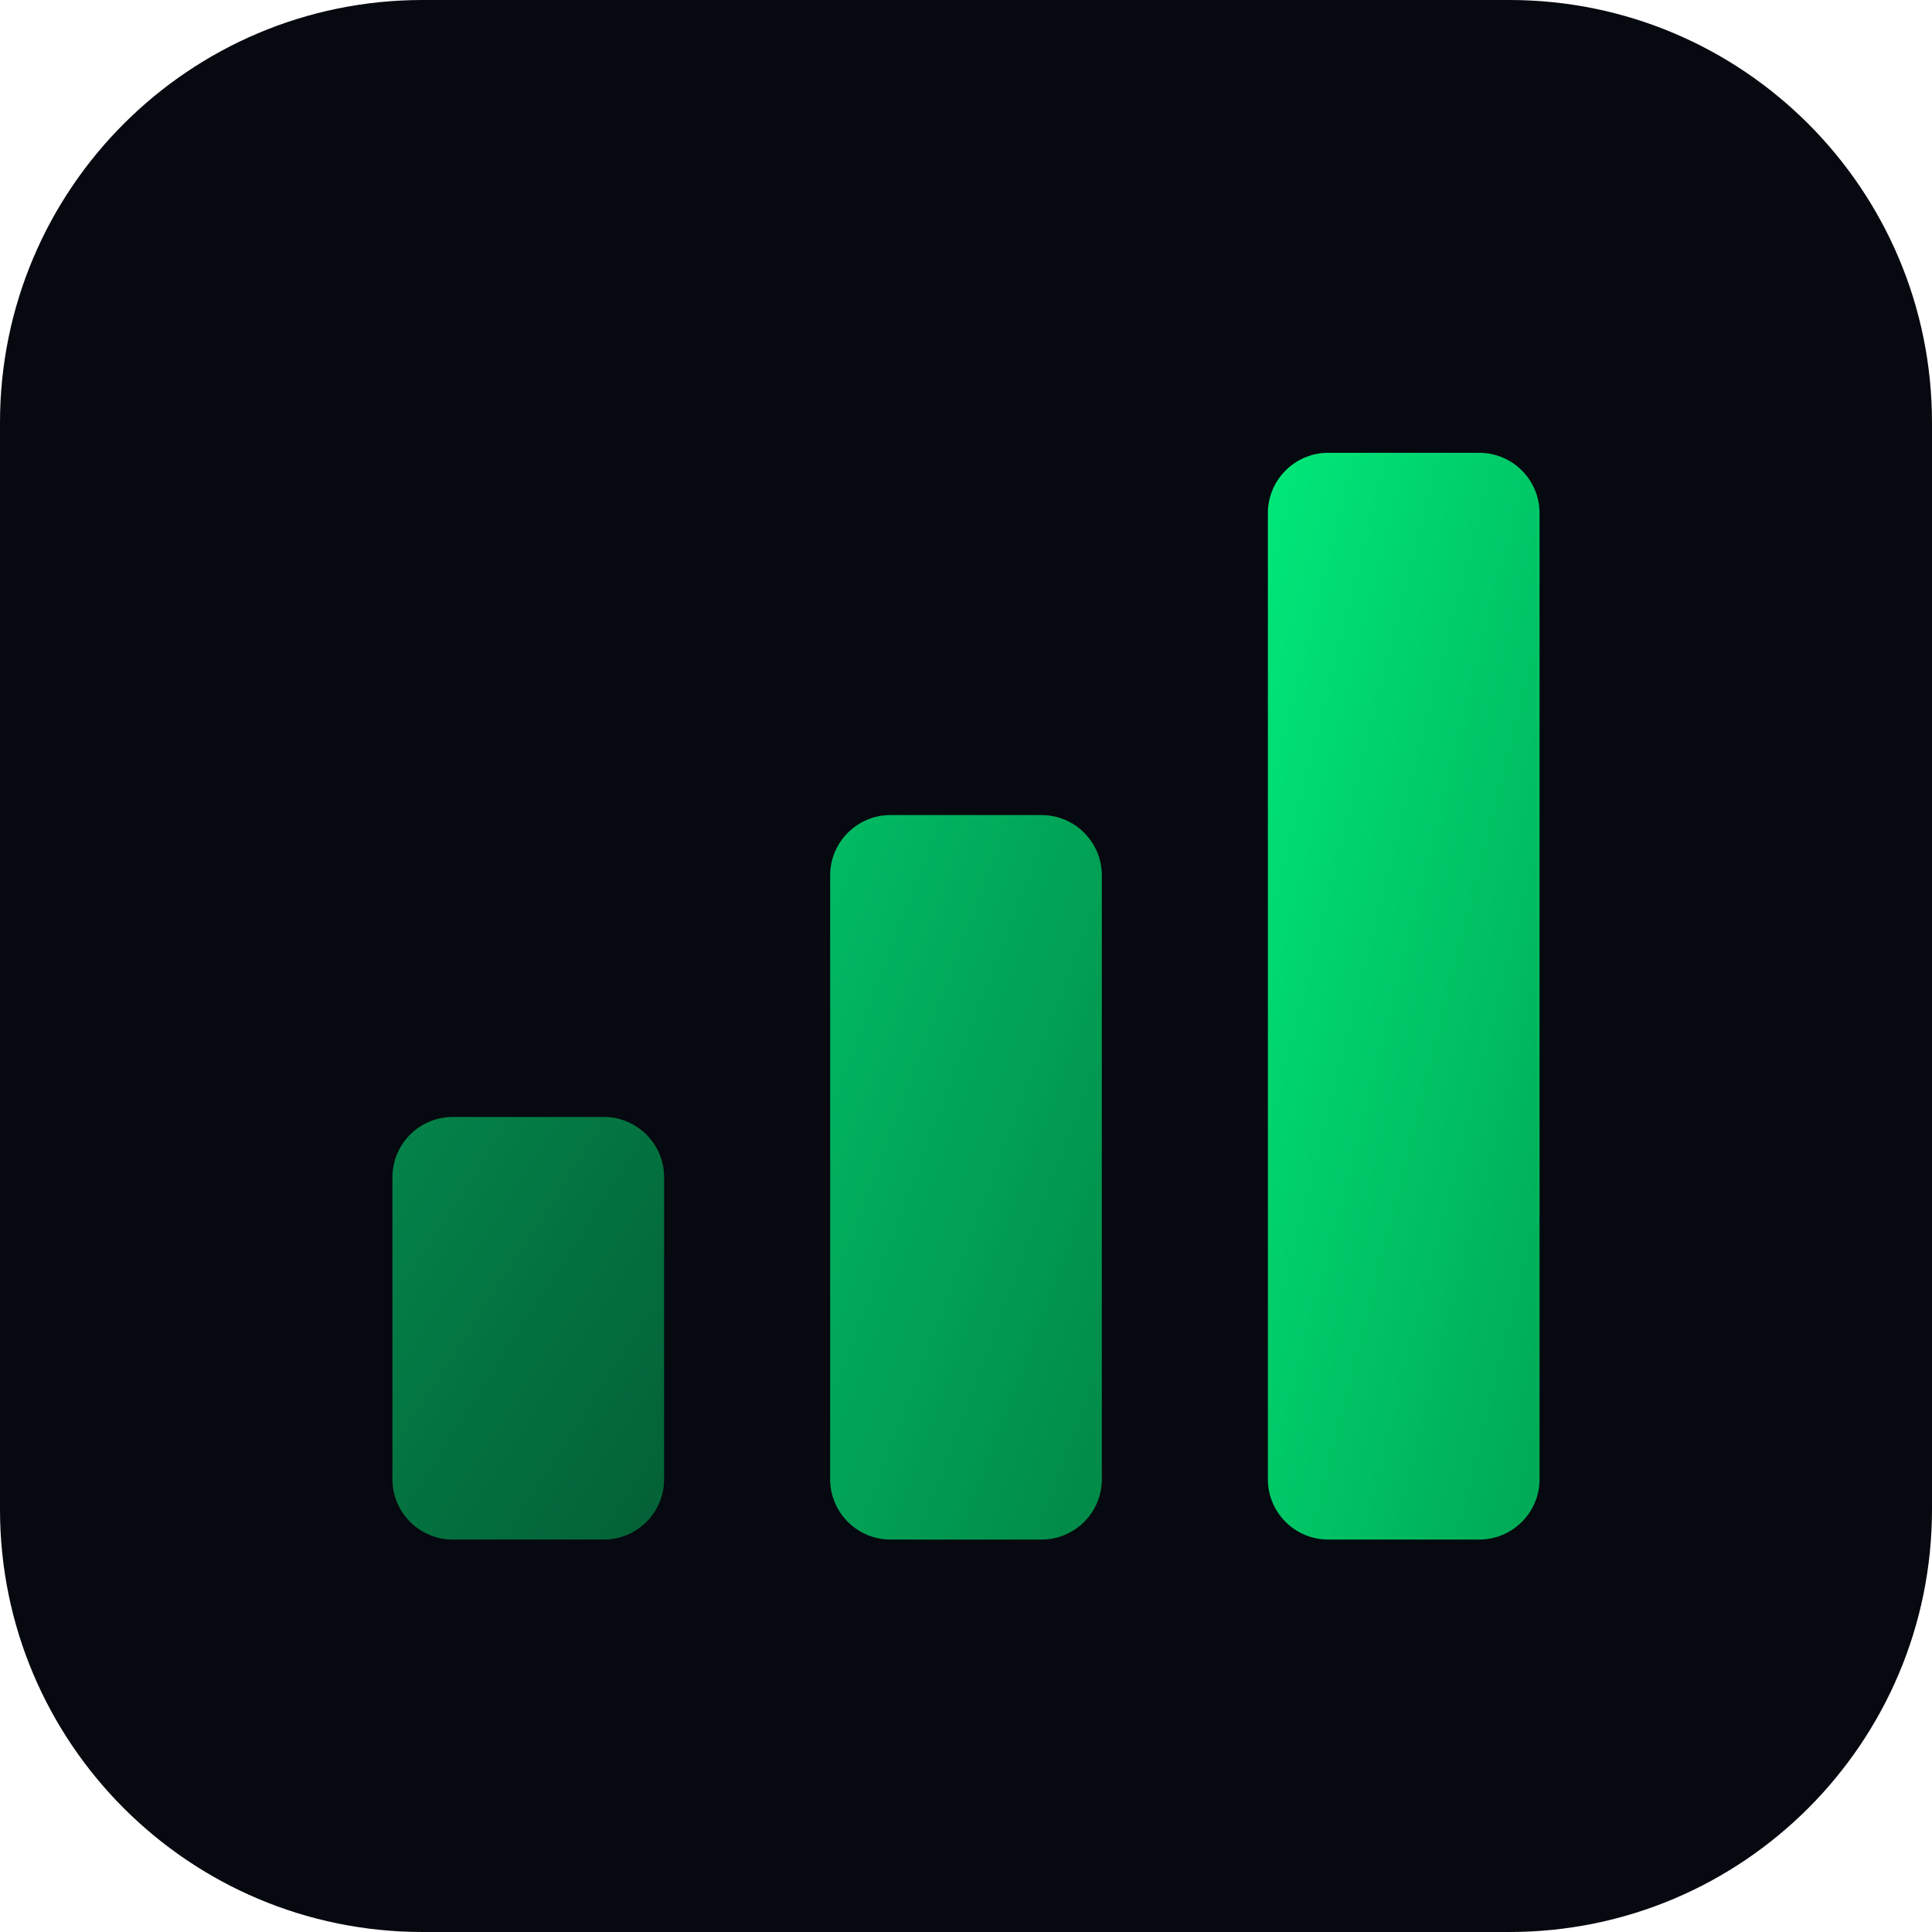
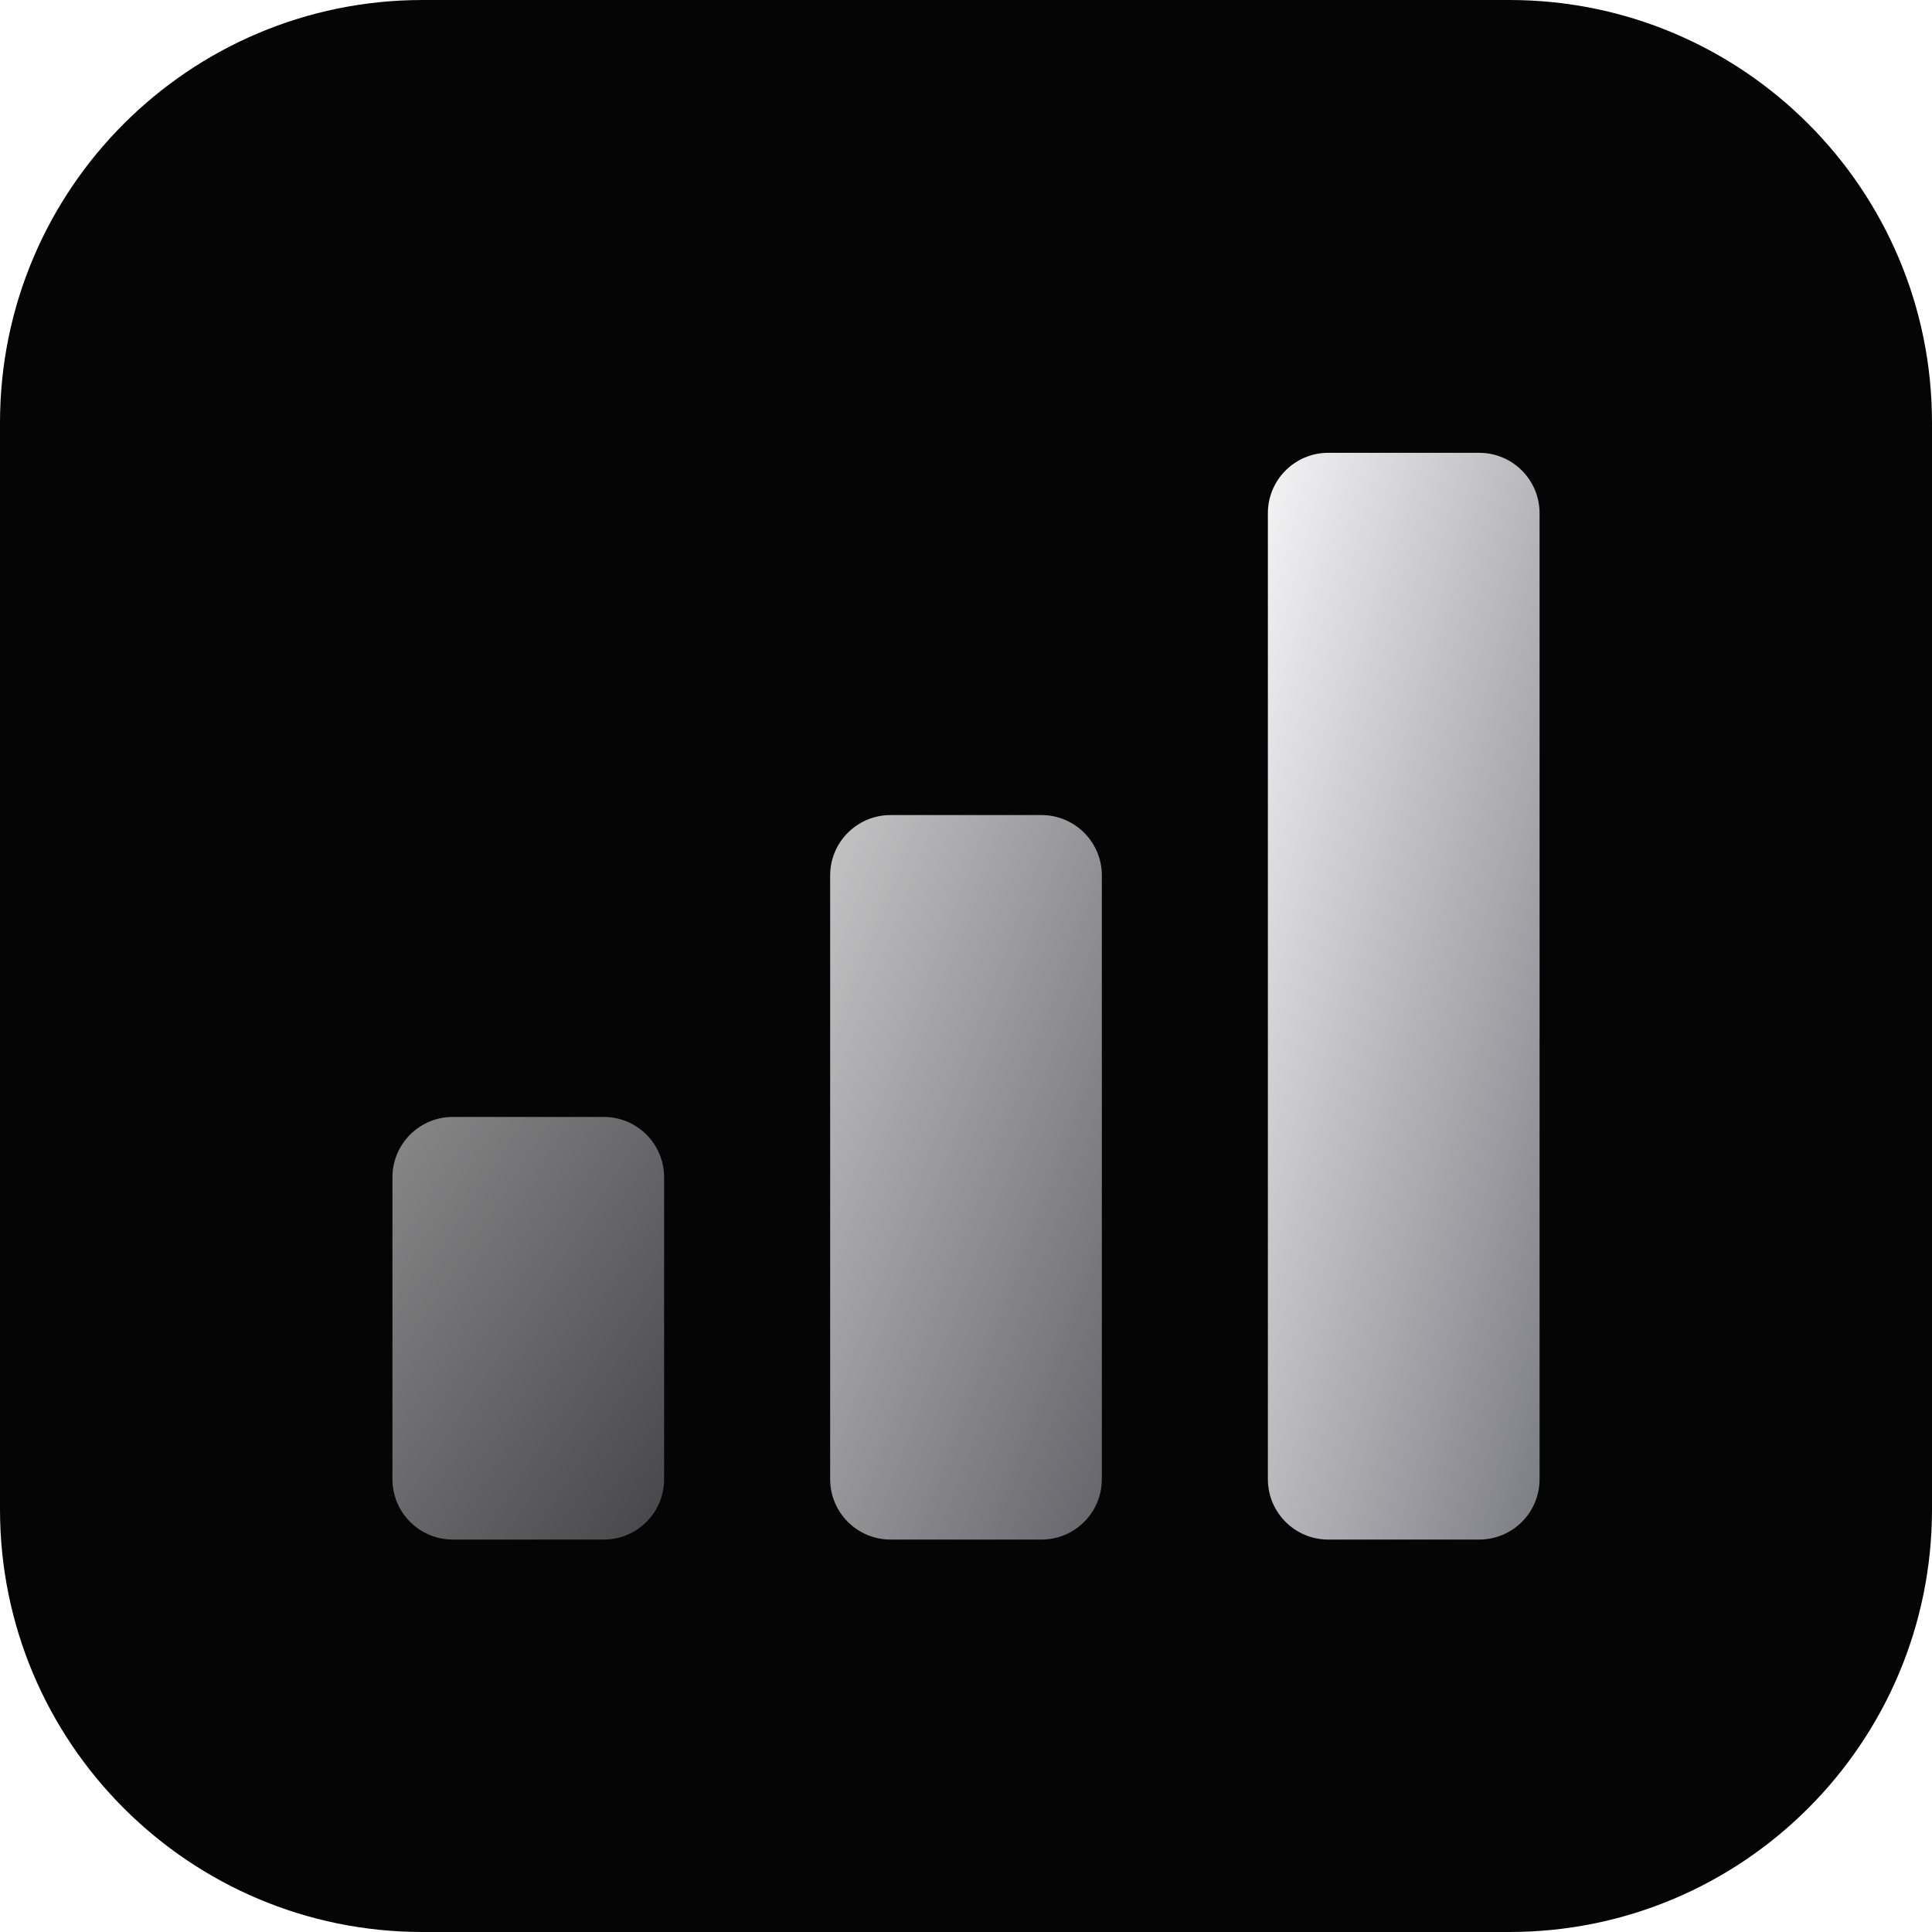
<svg xmlns="http://www.w3.org/2000/svg" viewBox="0 0 512 512">
  <defs>
    <linearGradient id="g" x1="0" y1="0" x2="1" y2="1">
-       <stop offset="0" stop-color="#00E87A" />
-       <stop offset="1" stop-color="#00A855" />
+       <stop offset="0" stop-color="#F4F4F5" />
+       <stop offset="1" stop-color="#7C7C83" />
    </linearGradient>
  </defs>
-   <rect width="512" height="512" rx="112" fill="#06090F" />
+   <rect width="512" height="512" rx="112" fill="#050505" />
  <rect x="104" y="296" width="72" height="112" rx="16" fill="url(#g)" opacity="0.55" />
  <rect x="220" y="216" width="72" height="192" rx="16" fill="url(#g)" opacity="0.8" />
  <rect x="336" y="120" width="72" height="288" rx="16" fill="url(#g)" />
</svg>
